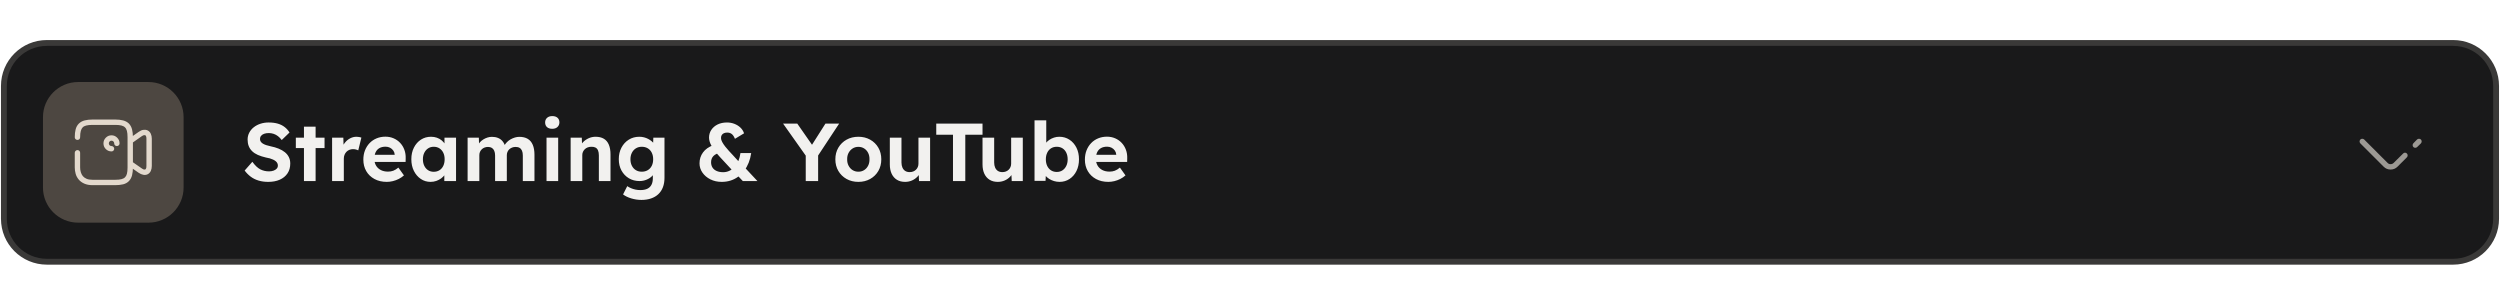
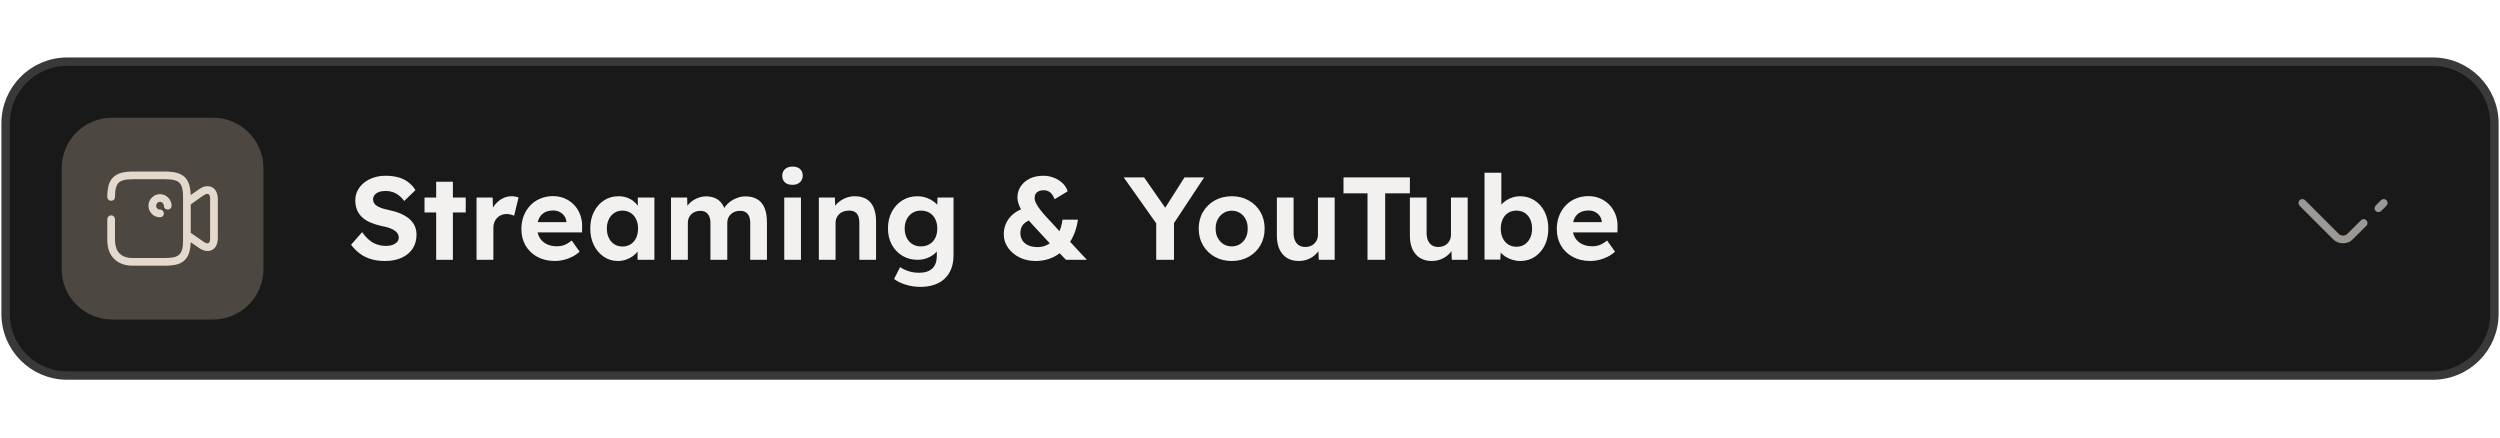
- <svg xmlns="http://www.w3.org/2000/svg" width="640" height="78" viewBox="0 0 640 78">
-   <rect x="1" y="11" width="638" height="56" rx="11" fill="#19191a" stroke="#3a3938" stroke-width="1.5" />
+ <svg xmlns="http://www.w3.org/2000/svg" width="446" height="78" viewBox="0 0 446 78">
+   <rect x="1" y="11" width="444" height="56" rx="11" fill="#19191a" stroke="#3a3938" stroke-width="1.5" />
  <rect x="11" y="21" width="36" height="36" rx="9" fill="#4d4741" />
  <path transform="translate(18 28) scale(0.0214844 -0.0214844) translate(0 -960)" fill="#e3d9cd" d="M265 839Q212 839 171.0 828.5Q130 818 102 791Q74 763 63.5 722.0Q53 681 53 628Q53 614 62.5 605.0Q72 596 85 596Q99 596 108.0 605.0Q117 614 117 628Q117 675 125.0 703.0Q133 731 147 745Q161 760 189.0 767.5Q217 775 265 775H535Q582 775 610.0 767.5Q638 760 652 745Q667 731 674.5 703.0Q682 675 682 628V268Q682 220 674.5 192.5Q667 165 652 151Q638 136 610.0 128.5Q582 121 535 121H265Q220 121 192.5 133.5Q165 146 149 165Q133 185 125.0 212.0Q117 239 117 268V443Q117 456 108.0 465.5Q99 475 85 475Q72 475 62.5 465.5Q53 456 53 443V268Q53 231 63.5 193.0Q74 155 100 124Q126 93 167.5 75.0Q209 57 265 57H535Q588 57 629.0 67.0Q670 77 698 105Q725 133 735.5 174.0Q746 215 746 268V628Q746 681 735.5 722.0Q725 763 698 791Q670 818 629.0 828.5Q588 839 535 839ZM869 716Q855 714 841.5 707.5Q828 701 815 692L696 609Q690 605 686.0 598.0Q682 591 682 583V314Q682 306 686.0 299.0Q690 292 696 287L815 204Q841 186 869.5 180.5Q898 175 922 187Q947 200 959.0 226.5Q971 253 971 285V611Q971 643 959.0 669.5Q947 696 922 709Q910 715 896.5 716.5Q883 718 869 716ZM893 652Q897 650 902.0 641.0Q907 632 907 611V285Q907 264 902.0 255.0Q897 246 893 244Q889 242 879.0 243.0Q869 244 851 257Q851 257 851.0 257.0Q851 257 851 257Q851 257 851.0 257.0Q851 257 851 257L746 330V566L851 640Q869 652 879.0 653.0Q889 654 893 652ZM491 651Q451 651 423.0 622.5Q395 594 395 555Q395 515 423.0 487.0Q451 459 491 459Q504 459 513.5 468.0Q523 477 523 491Q523 504 513.5 513.5Q504 523 491 523Q477 523 468.0 532.0Q459 541 459 555Q459 568 468.0 577.5Q477 587 491 587Q504 587 513.5 577.5Q523 568 523 555Q523 541 532.0 532.0Q541 523 555 523Q568 523 577.5 532.0Q587 541 587 555Q587 594 558.5 622.5Q530 651 491 651Z" />
  <path fill="#f2f1ef" fill-opacity="1" d="M68.678 46.56Q67.313 46.56 66.19 46.224Q65.066 45.888 64.195 45.237Q63.323 44.586 62.63 43.662L64.604 41.415Q65.633 42.843 66.651 43.358Q67.67 43.872 68.867 43.872Q69.518 43.872 70.032 43.683Q70.547 43.494 70.841 43.169Q71.135 42.843 71.135 42.381Q71.135 42.045 70.988 41.761Q70.841 41.478 70.568 41.258Q70.295 41.037 69.917 40.858Q69.539 40.68 69.077 40.544Q68.615 40.407 68.069 40.323Q66.893 40.05 66.011 39.662Q65.129 39.273 64.541 38.696Q63.953 38.118 63.669 37.383Q63.386 36.648 63.386 35.724Q63.386 34.779 63.806 33.971Q64.226 33.162 64.971 32.574Q65.717 31.986 66.694 31.671Q67.67 31.356 68.762 31.356Q70.106 31.356 71.114 31.65Q72.122 31.944 72.868 32.522Q73.613 33.099 74.117 33.918L72.122 35.85Q71.681 35.262 71.166 34.863Q70.652 34.464 70.053 34.264Q69.455 34.065 68.825 34.065Q68.132 34.065 67.628 34.243Q67.124 34.422 66.84 34.769Q66.557 35.115 66.557 35.577Q66.557 35.955 66.746 36.249Q66.935 36.543 67.292 36.764Q67.649 36.984 68.153 37.152Q68.657 37.32 69.266 37.446Q70.421 37.677 71.345 38.055Q72.269 38.433 72.93 38.969Q73.592 39.504 73.949 40.229Q74.306 40.953 74.306 41.856Q74.306 43.347 73.592 44.397Q72.878 45.447 71.618 46.004Q70.358 46.56 68.678 46.56ZM77.813 46.35V32.427H80.795V46.35ZM75.734 37.908V35.241H83.084V37.908ZM85.016 46.35V35.241H87.893L87.998 38.811L87.494 38.076Q87.746 37.215 88.313 36.511Q88.88 35.808 89.647 35.409Q90.413 35.01 91.253 35.01Q91.61 35.01 91.946 35.073Q92.282 35.136 92.513 35.22L91.715 38.496Q91.484 38.37 91.117 38.276Q90.749 38.181 90.371 38.181Q89.867 38.181 89.436 38.359Q89.006 38.538 88.691 38.864Q88.376 39.189 88.198 39.63Q88.019 40.071 88.019 40.596V46.35ZM99.023 46.56Q97.217 46.56 95.862 45.825Q94.508 45.09 93.762 43.809Q93.017 42.528 93.017 40.869Q93.017 39.567 93.437 38.496Q93.857 37.425 94.613 36.638Q95.369 35.85 96.409 35.419Q97.448 34.989 98.666 34.989Q99.8 34.989 100.766 35.409Q101.732 35.829 102.435 36.575Q103.139 37.32 103.517 38.338Q103.895 39.357 103.853 40.533L103.832 41.457H94.907L94.424 39.63H101.375L101.039 40.008V39.546Q100.997 38.979 100.672 38.528Q100.346 38.076 99.842 37.814Q99.338 37.551 98.708 37.551Q97.784 37.551 97.143 37.908Q96.503 38.265 96.167 38.958Q95.831 39.651 95.831 40.638Q95.831 41.646 96.261 42.381Q96.692 43.116 97.48 43.526Q98.267 43.935 99.338 43.935Q100.073 43.935 100.682 43.704Q101.291 43.473 101.984 42.906L103.412 44.901Q102.803 45.447 102.068 45.815Q101.333 46.182 100.556 46.371Q99.779 46.56 99.023 46.56ZM110.216 46.56Q108.83 46.56 107.717 45.804Q106.604 45.048 105.953 43.746Q105.302 42.444 105.302 40.764Q105.302 39.084 105.964 37.782Q106.625 36.48 107.759 35.745Q108.893 35.01 110.342 35.01Q111.161 35.01 111.844 35.252Q112.526 35.493 113.041 35.913Q113.555 36.333 113.912 36.879Q114.269 37.425 114.416 38.055L113.786 37.95V35.241H116.747V46.35H113.744V43.683L114.416 43.62Q114.248 44.208 113.87 44.733Q113.492 45.258 112.936 45.668Q112.379 46.077 111.686 46.319Q110.993 46.56 110.216 46.56ZM111.035 43.977Q111.875 43.977 112.505 43.578Q113.135 43.179 113.482 42.455Q113.828 41.73 113.828 40.764Q113.828 39.819 113.482 39.105Q113.135 38.391 112.505 37.981Q111.875 37.572 111.035 37.572Q110.216 37.572 109.597 37.981Q108.977 38.391 108.62 39.105Q108.263 39.819 108.263 40.764Q108.263 41.73 108.62 42.455Q108.977 43.179 109.597 43.578Q110.216 43.977 111.035 43.977ZM119.708 46.35V35.241H122.585L122.648 37.362L122.207 37.446Q122.438 36.9 122.827 36.459Q123.215 36.018 123.719 35.703Q124.223 35.388 124.79 35.209Q125.357 35.031 125.924 35.031Q126.785 35.031 127.478 35.304Q128.171 35.577 128.654 36.154Q129.137 36.732 129.41 37.677L128.948 37.635L129.095 37.299Q129.368 36.795 129.788 36.375Q130.208 35.955 130.733 35.661Q131.258 35.367 131.825 35.199Q132.392 35.031 132.938 35.031Q134.24 35.031 135.101 35.546Q135.962 36.06 136.392 37.089Q136.823 38.118 136.823 39.609V46.35H133.841V39.819Q133.841 39.063 133.631 38.58Q133.421 38.097 133.022 37.856Q132.623 37.614 131.993 37.614Q131.51 37.614 131.101 37.772Q130.691 37.929 130.387 38.213Q130.082 38.496 129.914 38.885Q129.746 39.273 129.746 39.714V46.35H126.743V39.798Q126.743 39.105 126.533 38.612Q126.323 38.118 125.924 37.866Q125.525 37.614 124.937 37.614Q124.454 37.614 124.044 37.772Q123.635 37.929 123.341 38.213Q123.047 38.496 122.879 38.874Q122.711 39.252 122.711 39.693V46.35ZM139.91 46.35V35.241H142.892V46.35ZM141.38 32.973Q140.519 32.973 140.036 32.543Q139.553 32.112 139.553 31.335Q139.553 30.621 140.046 30.169Q140.54 29.718 141.38 29.718Q142.241 29.718 142.724 30.148Q143.207 30.579 143.207 31.335Q143.207 32.049 142.714 32.511Q142.22 32.973 141.38 32.973ZM146.084 46.35V35.241H148.94L149.024 37.509L148.436 37.761Q148.667 37.005 149.266 36.386Q149.864 35.766 150.704 35.388Q151.544 35.01 152.468 35.01Q153.728 35.01 154.579 35.514Q155.429 36.018 155.86 37.037Q156.29 38.055 156.29 39.546V46.35H153.308V39.777Q153.308 39.021 153.098 38.517Q152.888 38.013 152.458 37.782Q152.027 37.551 151.397 37.572Q150.893 37.572 150.463 37.73Q150.032 37.887 149.728 38.181Q149.423 38.475 149.245 38.853Q149.066 39.231 149.066 39.672V46.35H147.596Q147.113 46.35 146.735 46.35Q146.357 46.35 146.084 46.35ZM164.207 51.18Q162.884 51.18 161.603 50.791Q160.322 50.403 159.503 49.773L160.574 47.652Q160.994 47.946 161.54 48.177Q162.086 48.408 162.685 48.534Q163.283 48.66 163.913 48.66Q165.005 48.66 165.709 48.324Q166.412 47.988 166.769 47.316Q167.126 46.644 167.126 45.636V43.704L167.63 43.809Q167.504 44.502 166.926 45.08Q166.349 45.657 165.498 46.004Q164.648 46.35 163.724 46.35Q162.191 46.35 160.994 45.636Q159.797 44.922 159.104 43.662Q158.411 42.402 158.411 40.743Q158.411 39.084 159.094 37.793Q159.776 36.501 160.963 35.756Q162.149 35.01 163.661 35.01Q164.291 35.01 164.868 35.157Q165.446 35.304 165.94 35.567Q166.433 35.829 166.822 36.154Q167.21 36.48 167.462 36.858Q167.714 37.236 167.777 37.614L167.168 37.782L167.252 35.241H170.108V45.51Q170.108 46.875 169.709 47.925Q169.31 48.975 168.543 49.7Q167.777 50.424 166.674 50.802Q165.572 51.18 164.207 51.18ZM164.291 43.956Q165.173 43.956 165.834 43.557Q166.496 43.158 166.853 42.444Q167.21 41.73 167.21 40.764Q167.21 39.819 166.853 39.095Q166.496 38.37 165.834 37.971Q165.173 37.572 164.291 37.572Q163.43 37.572 162.779 37.981Q162.128 38.391 161.761 39.115Q161.393 39.84 161.393 40.764Q161.393 41.709 161.761 42.434Q162.128 43.158 162.779 43.557Q163.43 43.956 164.291 43.956ZM190.163 46.35 188.567 44.67 187.601 43.746 184.325 40.218Q183.611 39.441 183.076 38.748Q182.54 38.055 182.194 37.436Q181.847 36.816 181.679 36.27Q181.511 35.724 181.511 35.241Q181.511 34.128 182.099 33.246Q182.687 32.364 183.716 31.86Q184.745 31.356 186.11 31.356Q187.118 31.356 188.011 31.703Q188.903 32.049 189.554 32.668Q190.205 33.288 190.478 34.128L188.147 35.535Q187.79 34.653 187.317 34.296Q186.845 33.939 186.173 33.939Q185.669 33.939 185.312 34.107Q184.955 34.275 184.766 34.579Q184.577 34.884 184.577 35.346Q184.577 35.787 184.882 36.354Q185.186 36.921 185.659 37.52Q186.131 38.118 186.625 38.654Q187.118 39.189 187.496 39.588L189.491 41.772L190.667 42.885L193.901 46.35ZM184.745 46.56Q183.149 46.56 181.868 45.919Q180.587 45.279 179.831 44.198Q179.075 43.116 179.075 41.814Q179.075 40.239 179.968 39.021Q180.86 37.803 182.624 37.152L184.472 39.063Q183.254 39.315 182.645 39.934Q182.036 40.554 182.036 41.541Q182.036 42.318 182.393 42.885Q182.75 43.452 183.454 43.767Q184.157 44.082 185.123 44.082Q185.984 44.082 186.73 43.725Q187.475 43.368 188.063 42.728Q188.651 42.087 189.029 41.195Q189.407 40.302 189.554 39.189H192.305Q192.116 40.512 191.665 41.646Q191.213 42.78 190.531 43.683Q189.848 44.586 188.966 45.237Q188.084 45.888 187.024 46.224Q185.963 46.56 184.745 46.56ZM206.27 46.35V39.021L206.417 40.05L200.474 31.65H204.107L208.643 38.16L207.215 38.097L211.31 31.65H214.817L209.126 40.281L209.441 38.853V46.35ZM219.752 46.56Q218.051 46.56 216.717 45.815Q215.384 45.069 214.618 43.767Q213.851 42.465 213.851 40.785Q213.851 39.105 214.618 37.803Q215.384 36.501 216.717 35.756Q218.051 35.01 219.752 35.01Q221.432 35.01 222.765 35.756Q224.099 36.501 224.855 37.803Q225.611 39.105 225.611 40.785Q225.611 42.465 224.855 43.767Q224.099 45.069 222.765 45.815Q221.432 46.56 219.752 46.56ZM219.752 43.956Q220.571 43.956 221.222 43.547Q221.873 43.137 222.24 42.413Q222.608 41.688 222.587 40.785Q222.608 39.861 222.24 39.136Q221.873 38.412 221.222 38.002Q220.571 37.593 219.752 37.593Q218.912 37.593 218.261 38.013Q217.61 38.433 217.232 39.147Q216.854 39.861 216.875 40.785Q216.854 41.688 217.232 42.413Q217.61 43.137 218.261 43.547Q218.912 43.956 219.752 43.956ZM231.701 46.56Q230.483 46.56 229.612 46.025Q228.74 45.489 228.268 44.492Q227.795 43.494 227.795 42.087V35.241H230.777V41.604Q230.777 42.36 231.029 42.916Q231.281 43.473 231.743 43.767Q232.205 44.061 232.877 44.061Q233.36 44.061 233.769 43.904Q234.179 43.746 234.483 43.452Q234.788 43.158 234.956 42.759Q235.124 42.36 235.124 41.898V35.241H238.106V46.35H235.271L235.166 44.061L235.712 43.809Q235.46 44.586 234.872 45.216Q234.284 45.846 233.465 46.203Q232.646 46.56 231.701 46.56ZM243.965 46.35V34.485H239.681V31.65H251.525V34.485H247.115V46.35ZM255.431 46.56Q254.213 46.56 253.342 46.025Q252.47 45.489 251.998 44.492Q251.525 43.494 251.525 42.087V35.241H254.507V41.604Q254.507 42.36 254.759 42.916Q255.011 43.473 255.473 43.767Q255.935 44.061 256.607 44.061Q257.09 44.061 257.5 43.904Q257.909 43.746 258.214 43.452Q258.518 43.158 258.686 42.759Q258.854 42.36 258.854 41.898V35.241H261.836V46.35H259.001L258.896 44.061L259.442 43.809Q259.19 44.586 258.602 45.216Q258.014 45.846 257.195 46.203Q256.376 46.56 255.431 46.56ZM271.244 46.56Q270.509 46.56 269.816 46.35Q269.123 46.14 268.556 45.773Q267.989 45.405 267.611 44.933Q267.233 44.46 267.128 43.956L267.8 43.704L267.653 46.308H264.839V30.81H267.842V37.845L267.254 37.614Q267.38 37.11 267.737 36.638Q268.094 36.165 268.64 35.797Q269.186 35.43 269.837 35.22Q270.488 35.01 271.181 35.01Q272.63 35.01 273.774 35.756Q274.919 36.501 275.57 37.803Q276.221 39.105 276.221 40.785Q276.221 42.465 275.581 43.767Q274.94 45.069 273.806 45.815Q272.672 46.56 271.244 46.56ZM270.53 44.019Q271.37 44.019 271.99 43.609Q272.609 43.2 272.966 42.476Q273.323 41.751 273.323 40.785Q273.323 39.84 272.976 39.105Q272.63 38.37 272.0 37.971Q271.37 37.572 270.53 37.572Q269.69 37.572 269.06 37.971Q268.43 38.37 268.084 39.105Q267.737 39.84 267.737 40.785Q267.737 41.751 268.084 42.476Q268.43 43.2 269.06 43.609Q269.69 44.019 270.53 44.019ZM283.739 46.56Q281.933 46.56 280.578 45.825Q279.224 45.09 278.478 43.809Q277.733 42.528 277.733 40.869Q277.733 39.567 278.153 38.496Q278.573 37.425 279.329 36.638Q280.085 35.85 281.125 35.419Q282.164 34.989 283.382 34.989Q284.516 34.989 285.482 35.409Q286.448 35.829 287.151 36.575Q287.855 37.32 288.233 38.338Q288.611 39.357 288.569 40.533L288.548 41.457H279.623L279.14 39.63H286.091L285.755 40.008V39.546Q285.713 38.979 285.387 38.528Q285.062 38.076 284.558 37.814Q284.054 37.551 283.424 37.551Q282.5 37.551 281.86 37.908Q281.219 38.265 280.883 38.958Q280.547 39.651 280.547 40.638Q280.547 41.646 280.977 42.381Q281.408 43.116 282.195 43.526Q282.983 43.935 284.054 43.935Q284.789 43.935 285.398 43.704Q286.007 43.473 286.7 42.906L288.128 44.901Q287.519 45.447 286.784 45.815Q286.049 46.182 285.272 46.371Q284.495 46.56 283.739 46.56Z" />
-   <path transform="translate(601 28) scale(0.0214844 -0.0214844) translate(0 -960)" fill="#9c9994" d="M151 601Q147 596 144.5 590.5Q142 585 142 578Q142 571 144.5 565.5Q147 560 151 555L429 277Q429 277 429.0 277.0Q429 277 429 277Q429 277 429.0 277.0Q429 277 429 277Q463 243 511.5 243.0Q560 243 594 277L706 389Q710 393 712.5 399.0Q715 405 715 412Q715 418 712.5 424.0Q710 430 706 434Q701 439 695.5 441.5Q690 444 683 444Q677 444 671.0 441.5Q665 439 661 434L549 323Q533 307 511.5 307.0Q490 307 475 323L197 601Q192 605 186.5 607.5Q181 610 174 610Q167 610 161.5 607.5Q156 605 152 601ZM850 610Q843 610 837.5 607.5Q832 605 827 601L783 556Q779 552 776.5 546.0Q774 540 774 534Q774 527 776.5 521.5Q779 516 783 511Q787 507 793.0 504.5Q799 502 806 502Q812 502 818.0 504.5Q824 507 828 511L873 555Q877 560 879.5 565.5Q882 571 882 578Q882 585 879.5 590.5Q877 596 873 601Q868 605 862.5 607.5Q857 610 850 610Z" />
+   <path transform="translate(407 28) scale(0.0214844 -0.0214844) translate(0 -960)" fill="#9c9994" d="M151 601Q147 596 144.5 590.5Q142 585 142 578Q142 571 144.5 565.5Q147 560 151 555L429 277Q429 277 429.0 277.0Q429 277 429 277Q429 277 429.0 277.0Q429 277 429 277Q463 243 511.5 243.0Q560 243 594 277L706 389Q710 393 712.5 399.0Q715 405 715 412Q715 418 712.5 424.0Q710 430 706 434Q701 439 695.5 441.5Q690 444 683 444Q677 444 671.0 441.5Q665 439 661 434L549 323Q533 307 511.5 307.0Q490 307 475 323L197 601Q192 605 186.5 607.5Q181 610 174 610Q167 610 161.5 607.5Q156 605 152 601ZM850 610Q843 610 837.5 607.5Q832 605 827 601L783 556Q779 552 776.5 546.0Q774 540 774 534Q774 527 776.5 521.5Q779 516 783 511Q787 507 793.0 504.5Q799 502 806 502Q812 502 818.0 504.5Q824 507 828 511L873 555Q877 560 879.5 565.5Q882 571 882 578Q882 585 879.5 590.5Q877 596 873 601Q868 605 862.5 607.5Q857 610 850 610Z" />
</svg>
